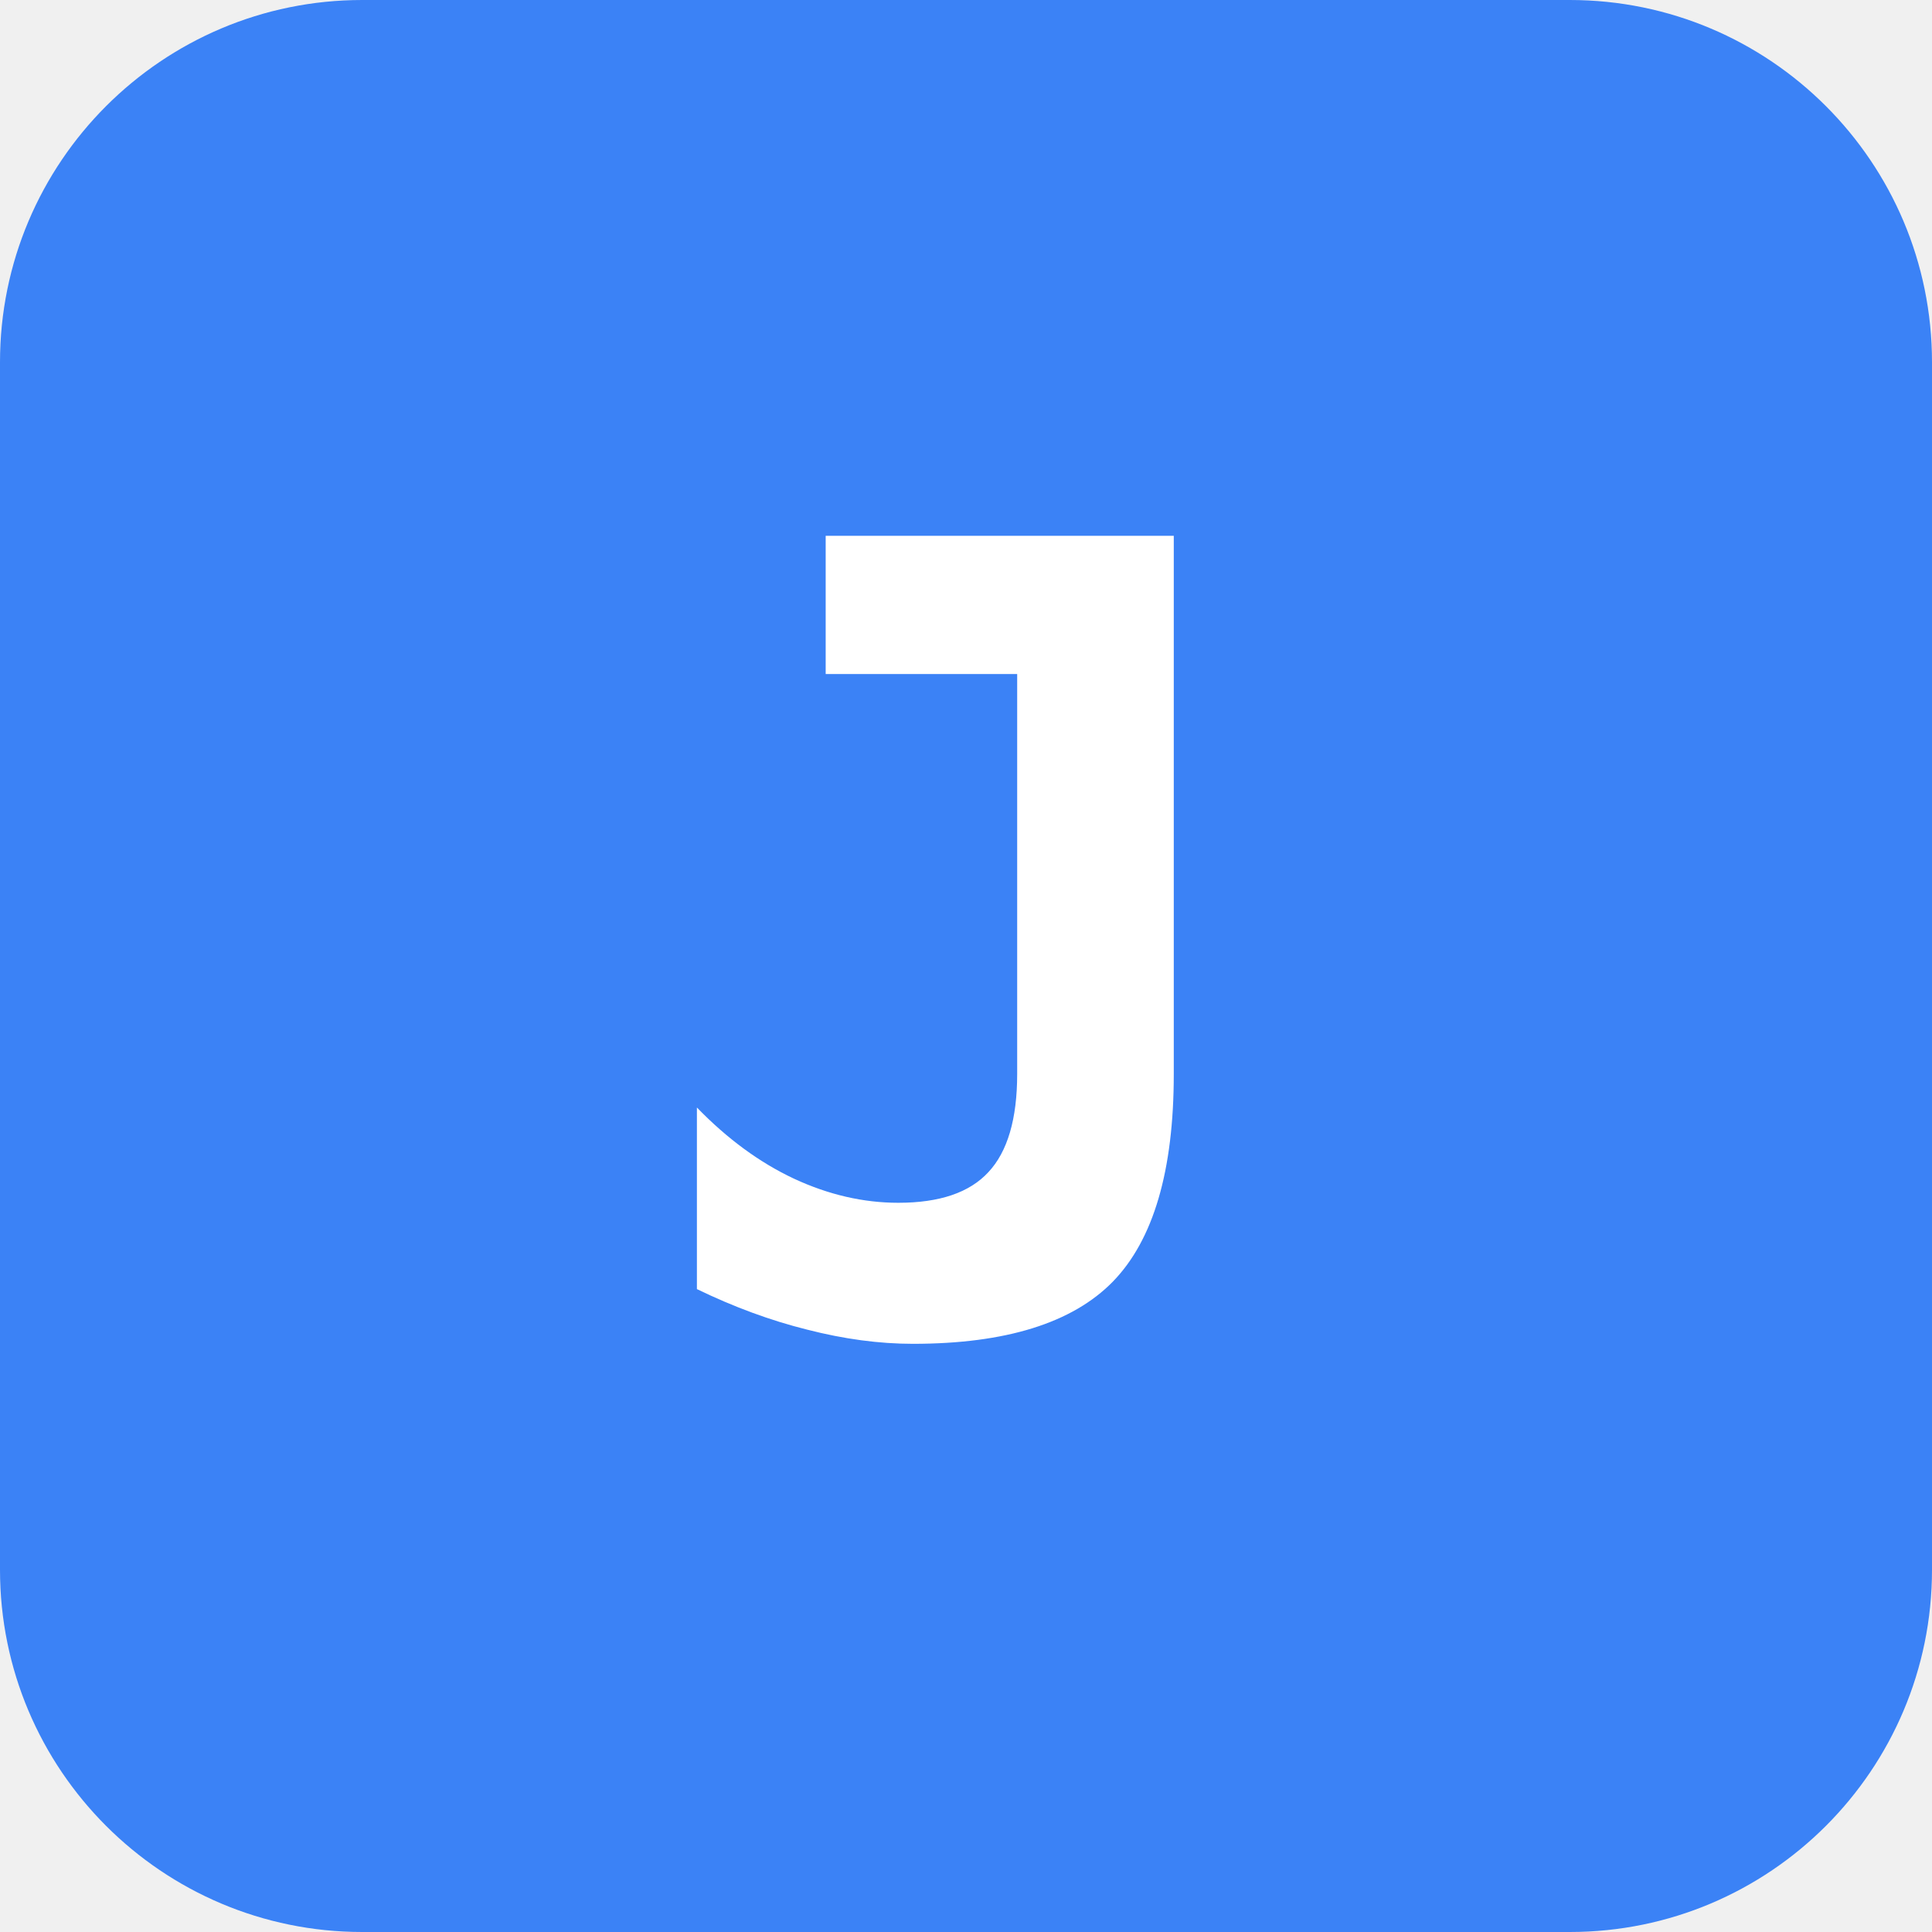
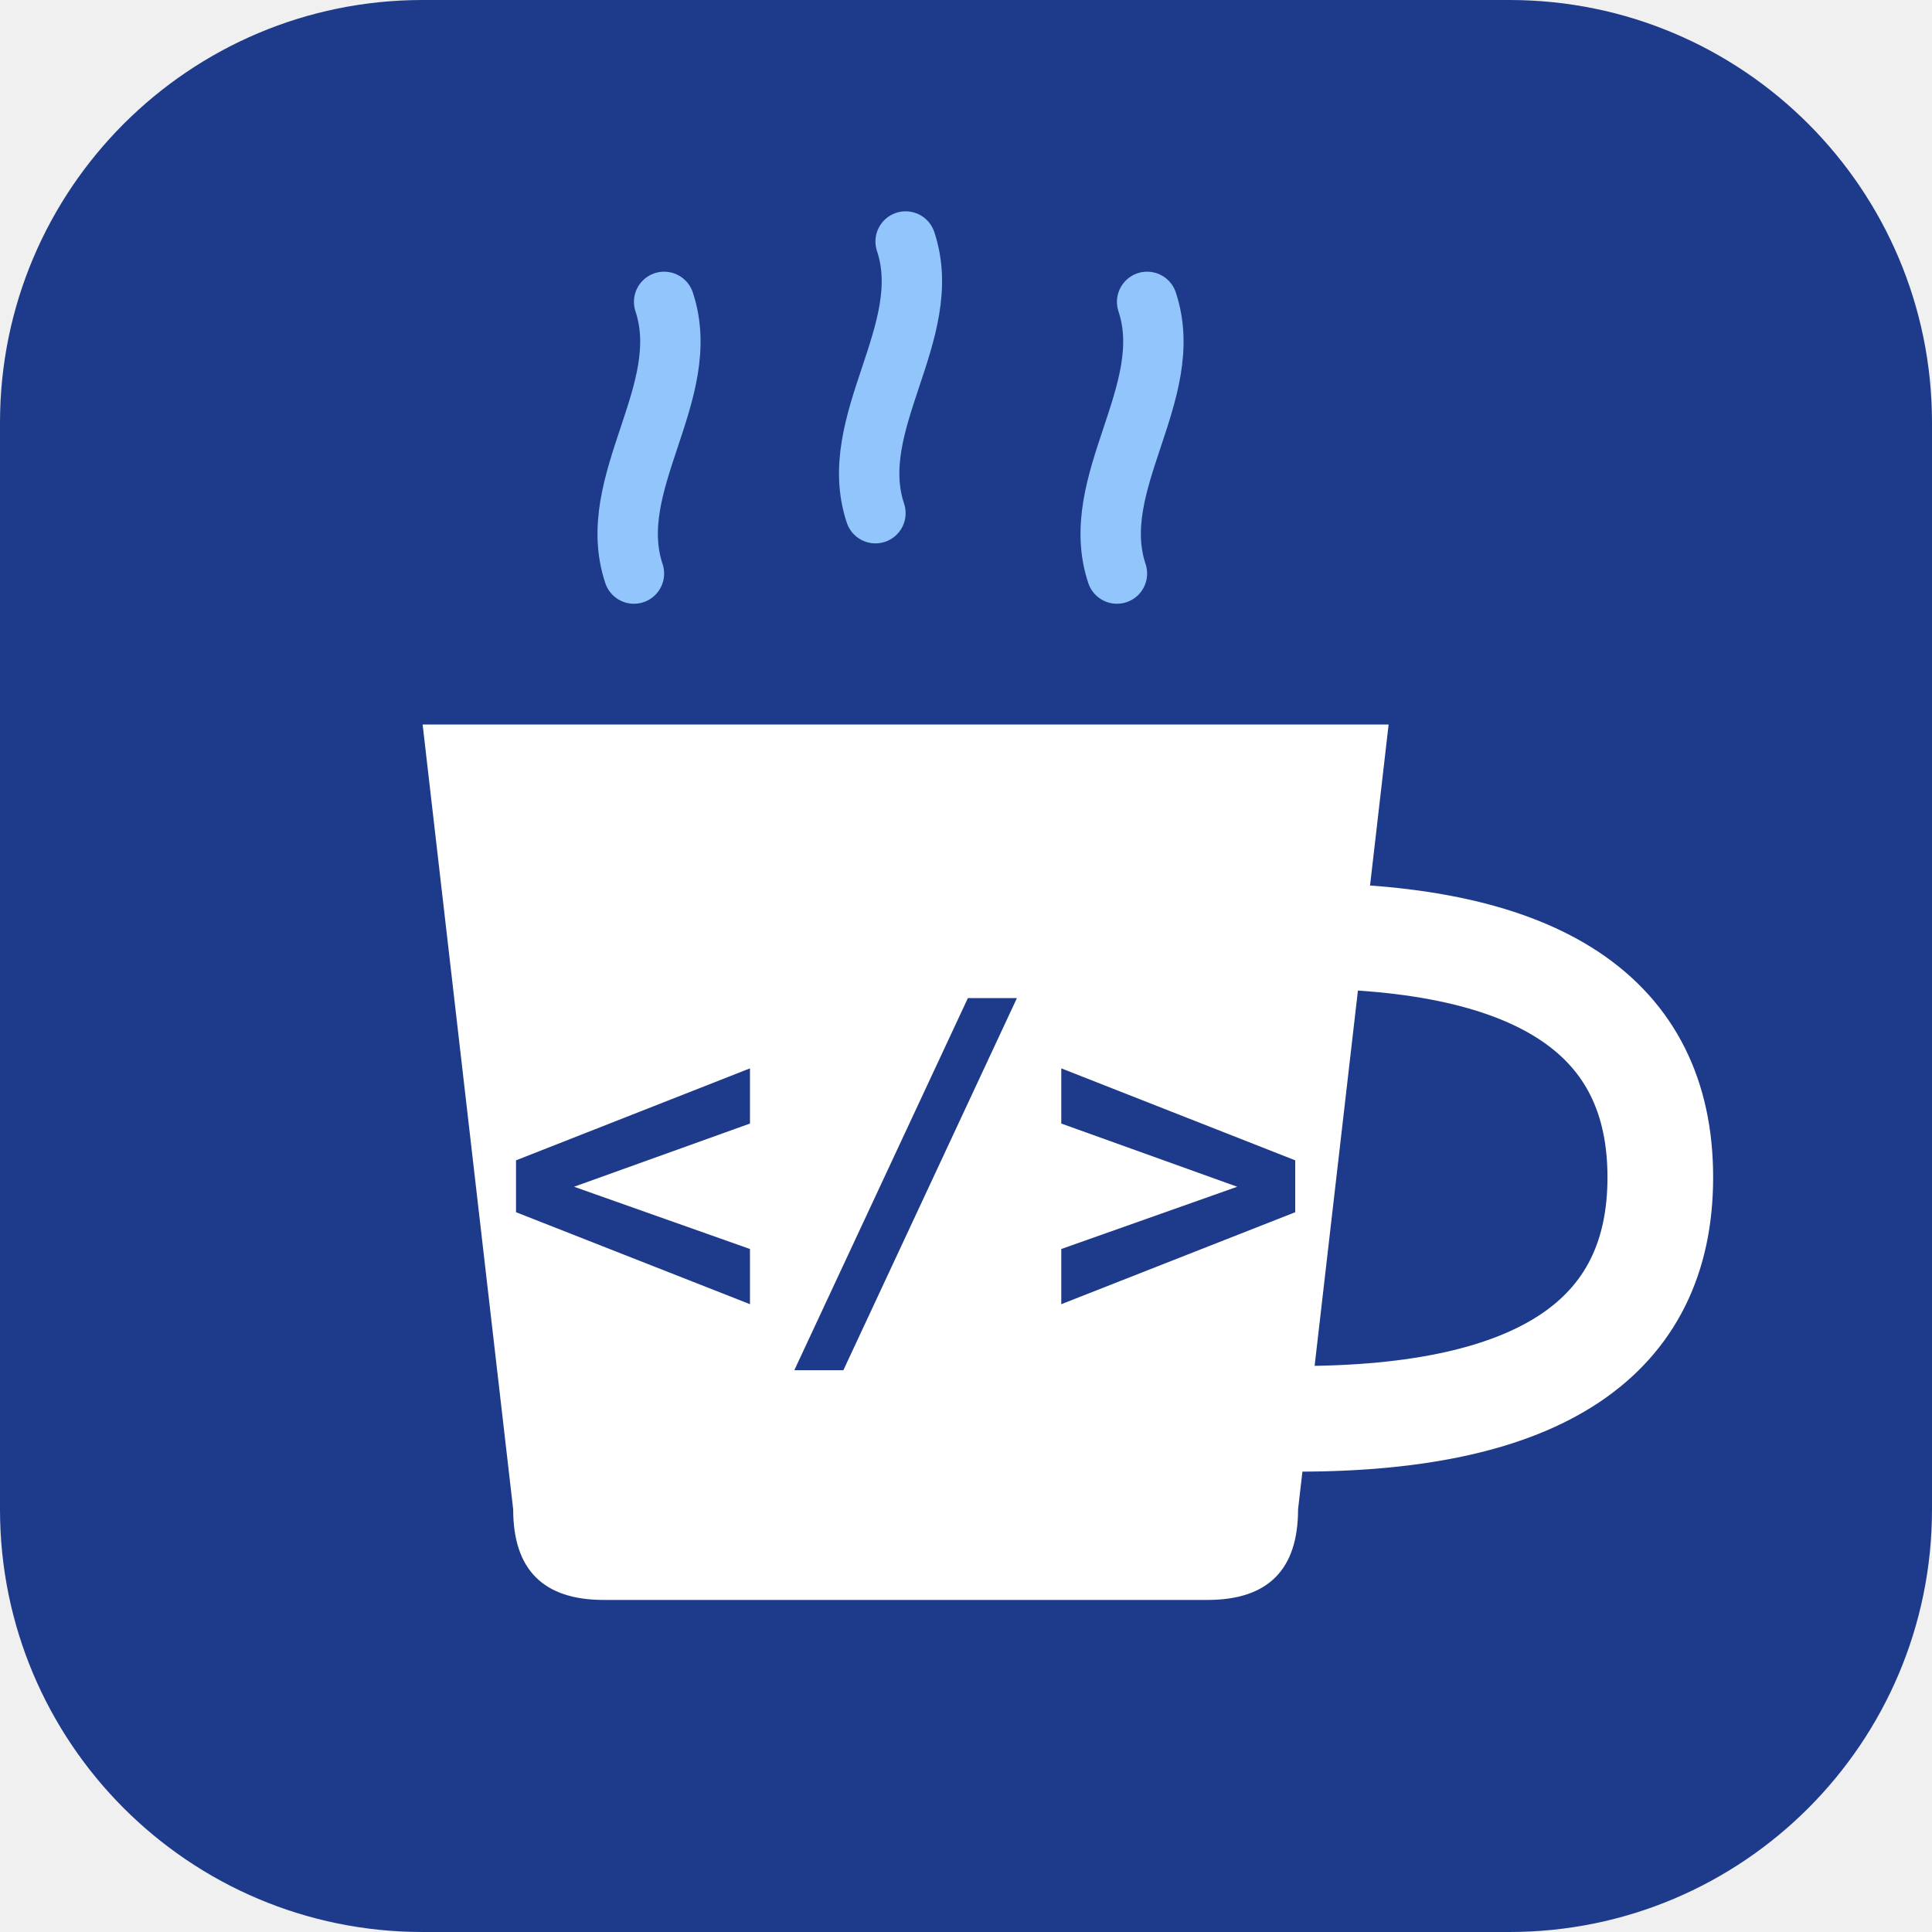
<svg xmlns="http://www.w3.org/2000/svg" viewBox="0 0 64 64" width="64" height="64">
-   <rect width="64" height="64" rx="12" fill="#3b82f6" />
-   <text x="32" y="44" font-family="monospace" font-size="36" font-weight="bold" fill="white" text-anchor="middle">J</text>
+   <rect width="64" height="64" rx="14" fill="#1e3a8a" />
+   <path d="M21 19 C20 16, 23 13, 22 10" stroke="#93c5fd" stroke-width="2" fill="none" stroke-linecap="round" />
+   <path d="M29 17 C28 14, 31 11, 30 8" stroke="#93c5fd" stroke-width="2" fill="none" stroke-linecap="round" />
+   <path d="M37 19 C36 16, 39 13, 38 10" stroke="#93c5fd" stroke-width="2" fill="none" stroke-linecap="round" />
+   <path d="M14 24 L17 50 Q17 53 20 53 L40 53 Q43 53 43 50 L46 24 Z" fill="white" />
+   <path d="M43 31 Q55 31 55 39 Q55 47 43 47" stroke="white" stroke-width="3.5" fill="none" stroke-linecap="round" />
+   <text x="30" y="44" font-family="monospace" font-size="15" font-weight="bold" fill="#1e3a8a" text-anchor="middle">&lt;/&gt;</text>
</svg>
